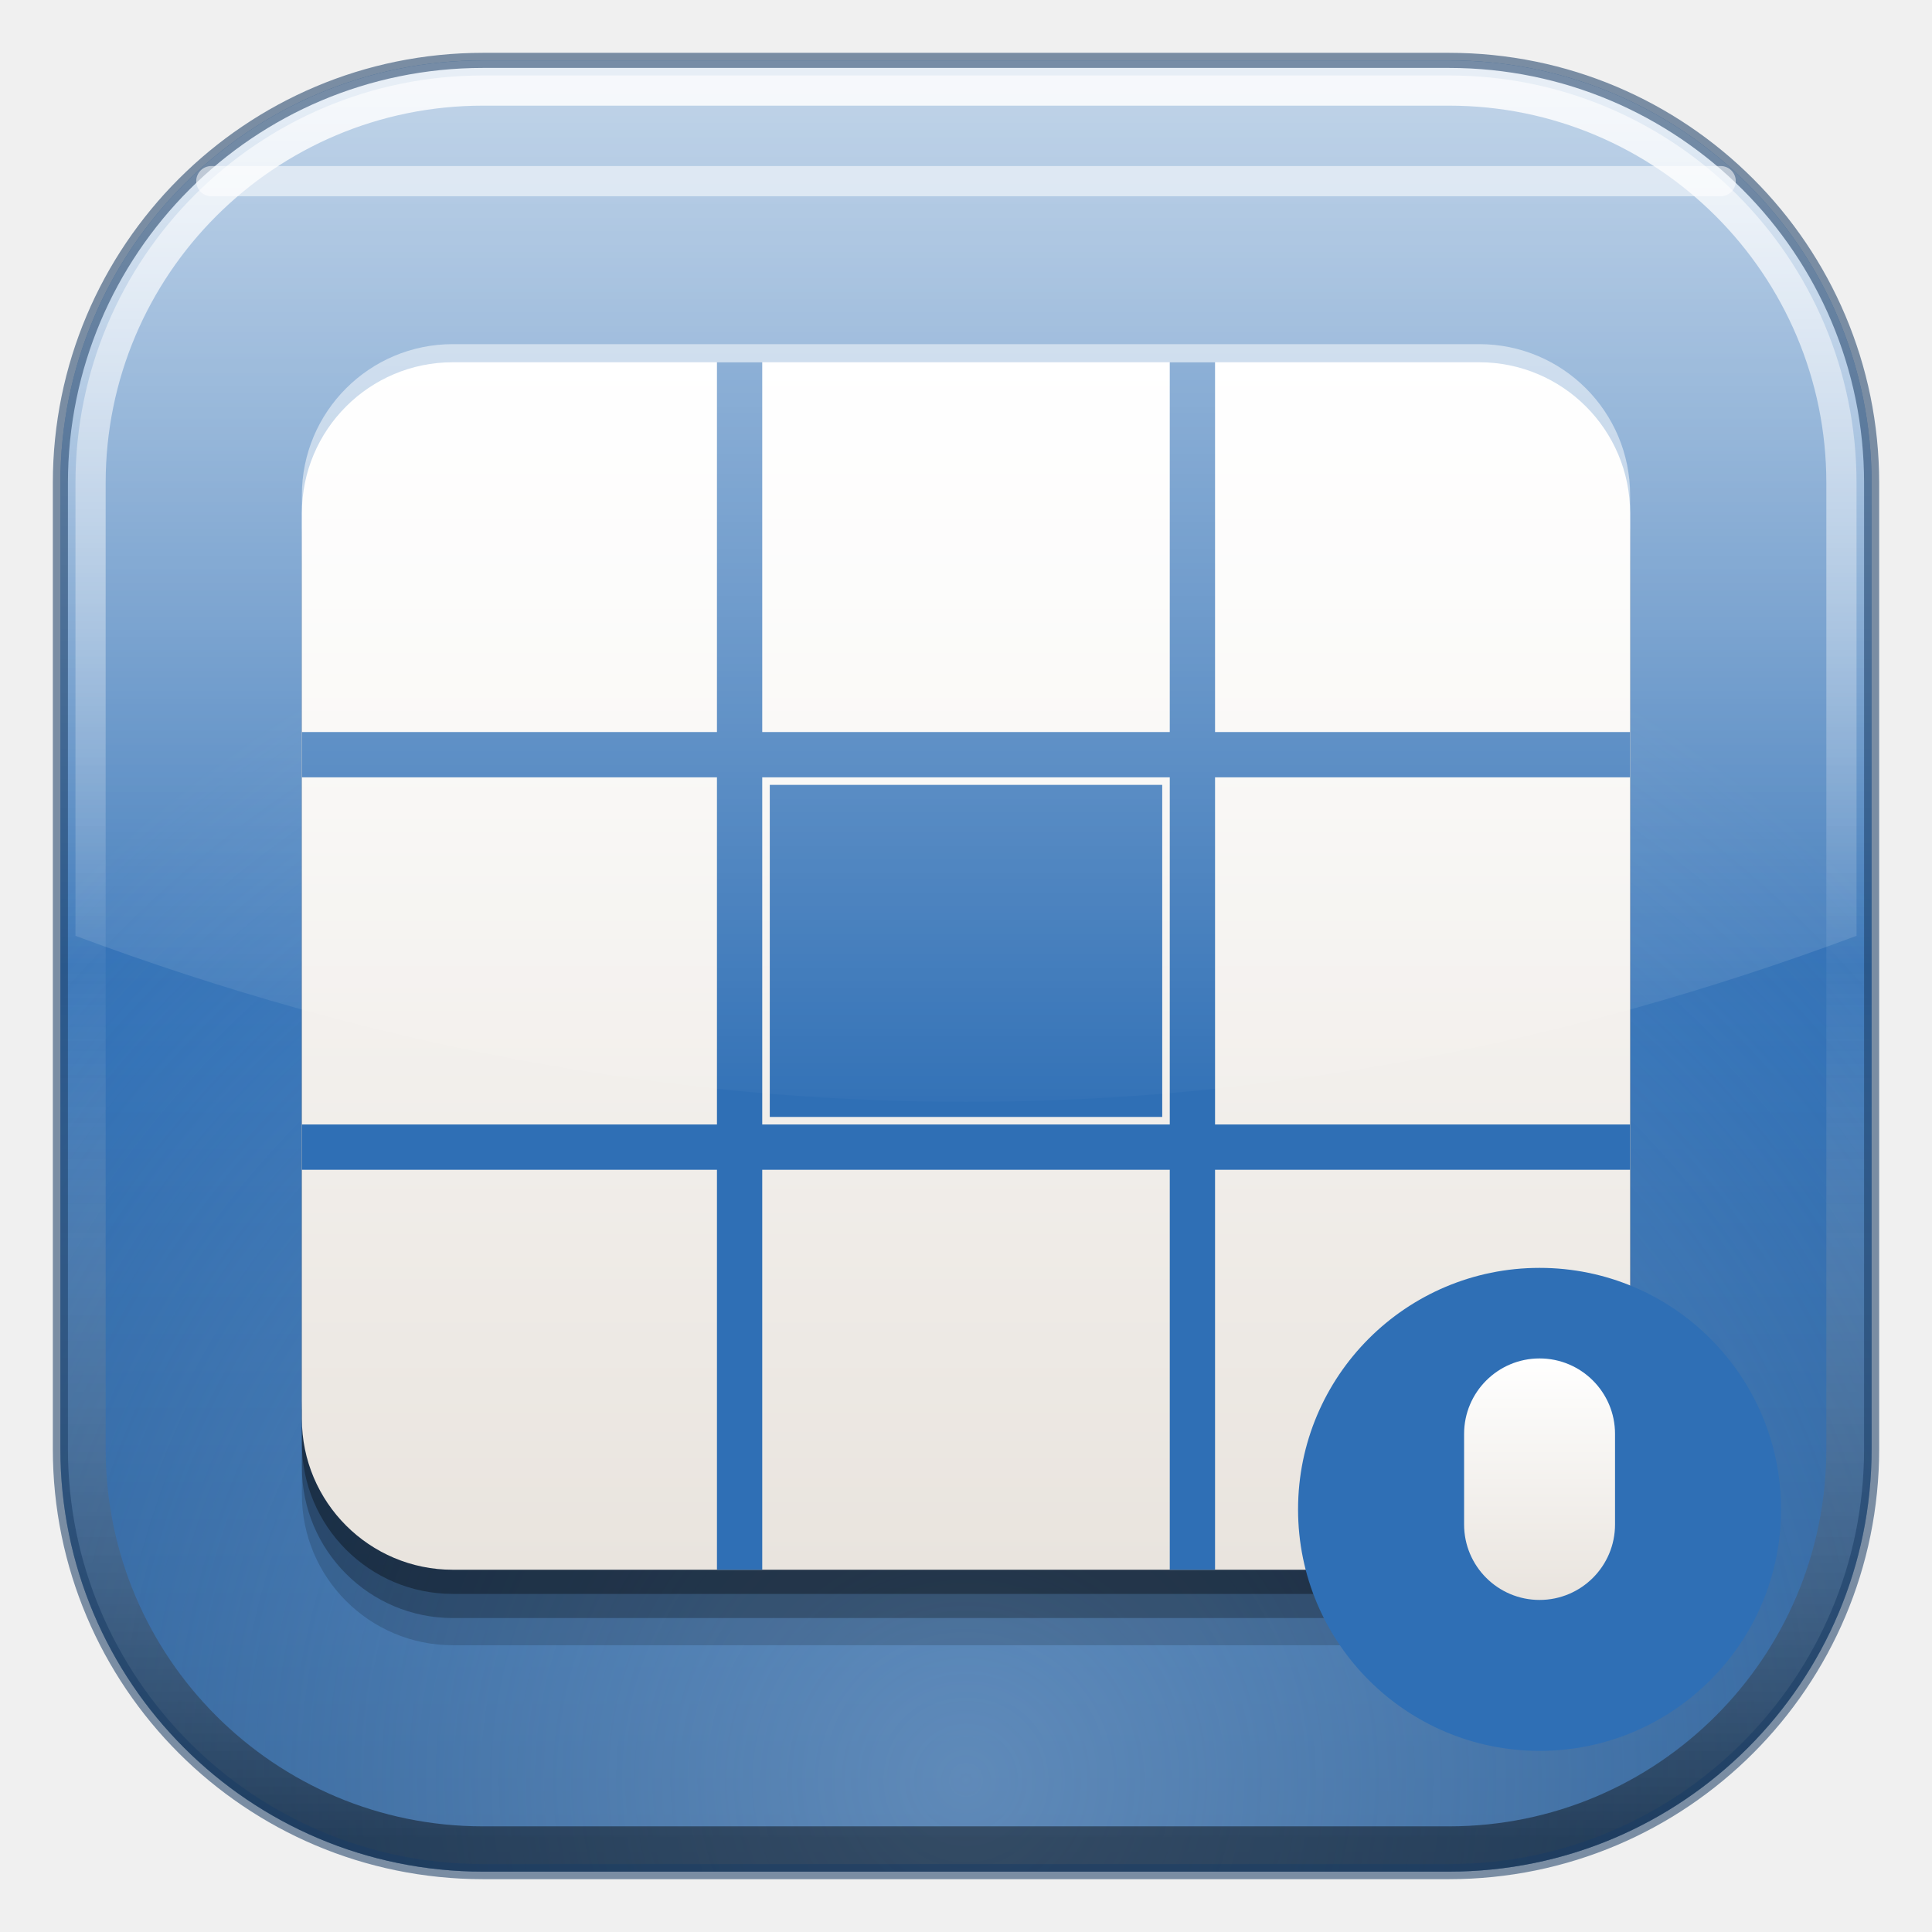
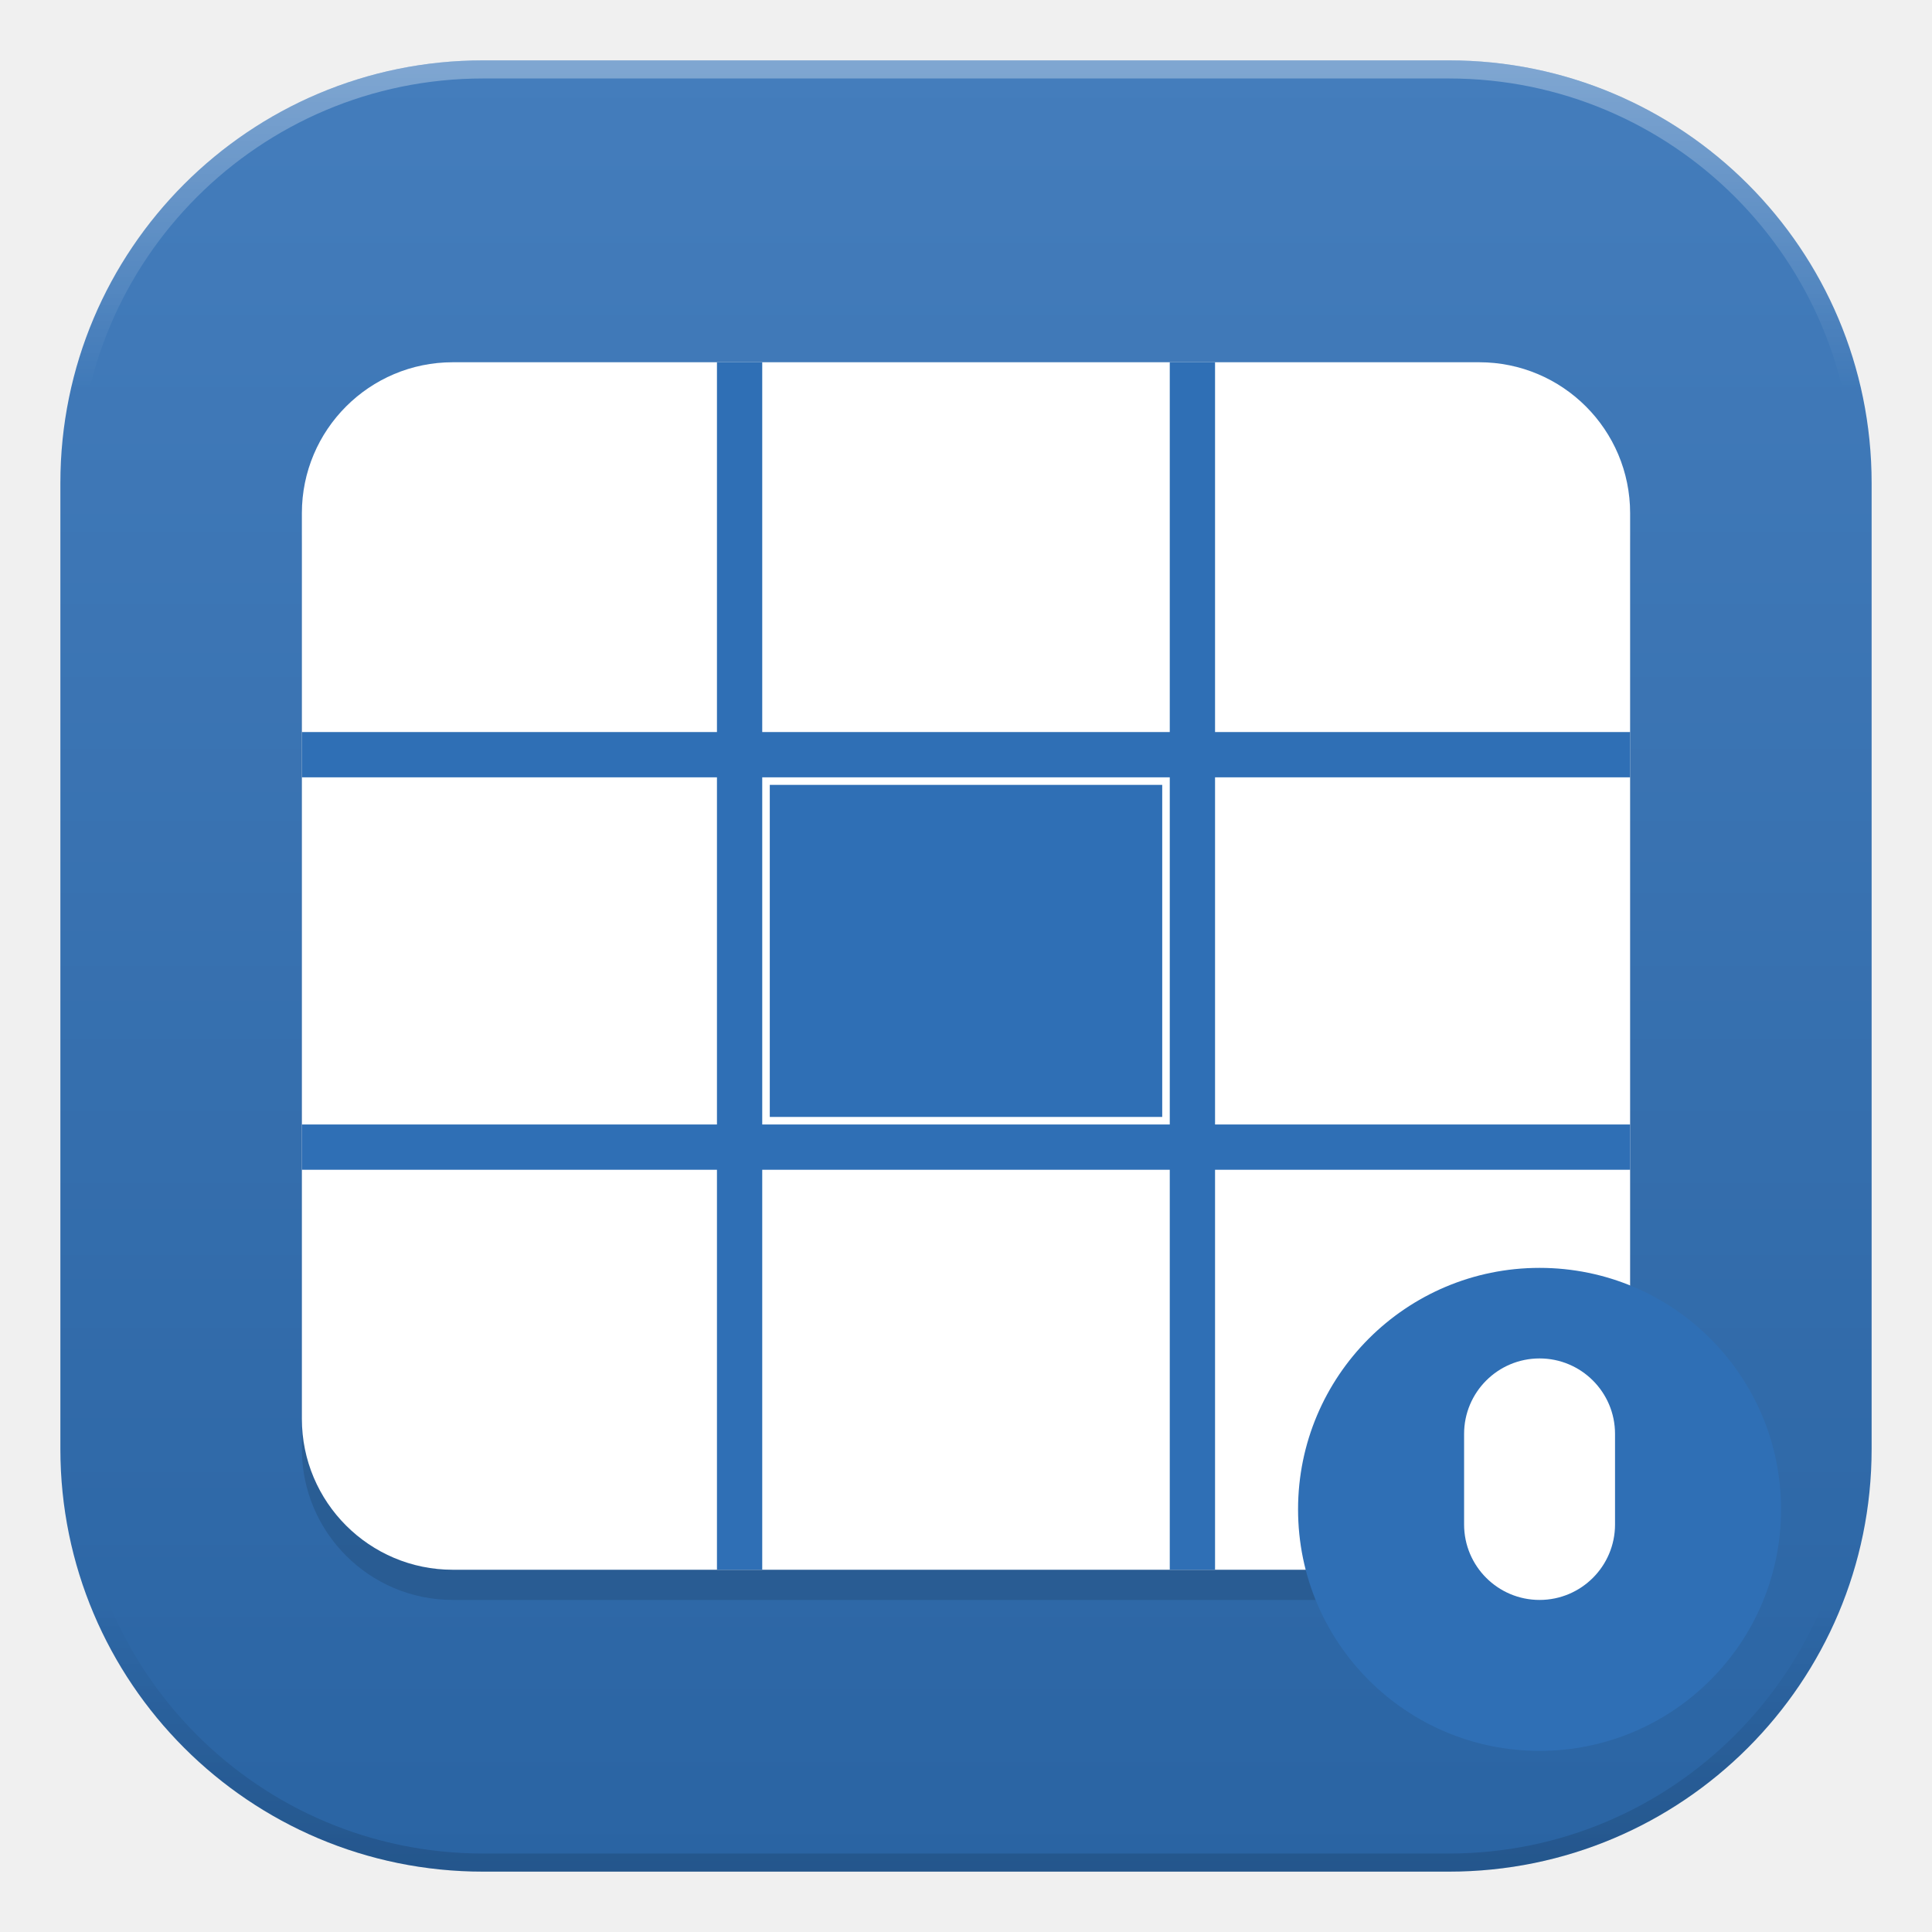
<svg xmlns="http://www.w3.org/2000/svg" viewBox="0 0 128 128">
  <defs>
    <linearGradient id="base" x1="0" y1="0" x2="0" y2="1">
-       <stop offset="0" stop-color="#5D8FC5" />
-       <stop offset=".55" stop-color="#2F6FB5" />
-       <stop offset="1" stop-color="#265991" />
+       <stop offset="0" stop-color="#447DBC" />
+       <stop offset="1" stop-color="#2A64A3" />
    </linearGradient>
-     <linearGradient id="rim" x1="0" y1="0" x2="0" y2="1">
-       <stop offset="0" stop-color="#FFFFFF" stop-opacity=".85" />
-       <stop offset=".5" stop-color="#FFFFFF" stop-opacity=".05" />
-       <stop offset="1" stop-color="#000000" stop-opacity=".45" />
+     <linearGradient id="edge" x1="0" y1="0" x2="0" y2="1">
+       <stop offset="0" stop-color="#FFFFFF" stop-opacity=".32" />
+       <stop offset=".18" stop-color="#FFFFFF" stop-opacity="0" />
+       <stop offset=".85" stop-color="#000000" stop-opacity="0" />
+       <stop offset="1" stop-color="#000000" stop-opacity=".14" />
    </linearGradient>
-     <linearGradient id="gloss" x1="0" y1="0" x2="0" y2="1">
-       <stop offset="0" stop-color="#FFFFFF" stop-opacity=".62" />
-       <stop offset="1" stop-color="#FFFFFF" stop-opacity=".02" />
-     </linearGradient>
-     <linearGradient id="glyph" x1="0" y1="0" x2="0" y2="1">
-       <stop offset="0" stop-color="#FFFFFF" />
-       <stop offset="1" stop-color="#E9E4DE" />
-     </linearGradient>
-     <radialGradient id="glow" cx=".5" cy=".95" r=".7">
-       <stop offset="0" stop-color="#8DB0D6" stop-opacity=".55" />
-       <stop offset="1" stop-color="#8DB0D6" stop-opacity="0" />
-     </radialGradient>
  </defs>
-   <rect x="9" y="12" width="110" height="112" rx="30" fill="#000" opacity=".10" />
-   <rect x="7" y="9" width="114" height="114" rx="30" fill="#000" opacity=".12" />
-   <rect x="6" y="7" width="116" height="116" rx="29" fill="#000" opacity=".16" />
+   <rect x="6" y="8" width="116" height="116" rx="29" fill="#000" opacity=".10" />
  <rect x="4" y="4" width="120" height="120" rx="28" fill="url(#base)" />
-   <rect x="4" y="4" width="120" height="120" rx="28" fill="url(#glow)" />
-   <rect x="5.5" y="5.5" width="117" height="117" rx="26.5" fill="none" stroke="url(#rim)" stroke-width="3" />
-   <rect x="4" y="4" width="120" height="120" rx="28" fill="none" stroke="#1A3D64" stroke-opacity=".55" stroke-width="1" />
-   <g transform="translate(0 5)" opacity=".16">
+   <rect x="4.6" y="4.6" width="118.8" height="118.8" rx="27.4" fill="none" stroke="url(#edge)" stroke-width="1.2" />
+   <g transform="translate(0 2)" opacity=".12">
    <rect x="20" y="24" width="88" height="80" rx="10" fill="#000000" />
    <g stroke="none" stroke-width="3">
      <path d="M20 50h88M20 76h88M49 24v80M79 24v80" />
    </g>
    <rect x="51" y="52" width="26" height="22" fill="none" />
    <circle cx="102" cy="100" r="16" fill="none" />
    <rect x="97" y="90" width="10" height="16" rx="5" fill="#000000" />
  </g>
-   <g transform="translate(0 3.2)" opacity=".26">
-     <rect x="20" y="24" width="88" height="80" rx="10" fill="#000000" />
-     <g stroke="none" stroke-width="3">
-       <path d="M20 50h88M20 76h88M49 24v80M79 24v80" />
-     </g>
-     <rect x="51" y="52" width="26" height="22" fill="none" />
-     <circle cx="102" cy="100" r="16" fill="none" />
-     <rect x="97" y="90" width="10" height="16" rx="5" fill="#000000" />
-   </g>
-   <g transform="translate(0 1.6)" opacity=".35">
-     <rect x="20" y="24" width="88" height="80" rx="10" fill="#000000" />
-     <g stroke="none" stroke-width="3">
-       <path d="M20 50h88M20 76h88M49 24v80M79 24v80" />
-     </g>
-     <rect x="51" y="52" width="26" height="22" fill="none" />
-     <circle cx="102" cy="100" r="16" fill="none" />
-     <rect x="97" y="90" width="10" height="16" rx="5" fill="#000000" />
-   </g>
-   <g transform="translate(0 -1.2)" opacity=".5">
-     <rect x="20" y="24" width="88" height="80" rx="10" fill="#FFFFFF" />
-     <g stroke="none" stroke-width="3">
-       <path d="M20 50h88M20 76h88M49 24v80M79 24v80" />
-     </g>
-     <rect x="51" y="52" width="26" height="22" fill="none" />
-     <circle cx="102" cy="100" r="16" fill="none" />
-     <rect x="97" y="90" width="10" height="16" rx="5" fill="#FFFFFF" />
-   </g>
-   <rect x="20" y="24" width="88" height="80" rx="10" fill="url(#glyph)" />
+   <rect x="20" y="24" width="88" height="80" rx="10" fill="#FFFFFF" />
  <g stroke="#2F6FB5" stroke-width="3">
    <path d="M20 50h88M20 76h88M49 24v80M79 24v80" />
  </g>
  <rect x="51" y="52" width="26" height="22" fill="#2F6FB5" />
  <circle cx="102" cy="100" r="16" fill="#2F6FB5" />
-   <rect x="97" y="90" width="10" height="16" rx="5" fill="url(#glyph)" />
-   <path d="M5 62V32A27 27 0 0 1 32 5H96A27 27 0 0 1 123 32V62Q64 84 5 62Z" fill="url(#gloss)" />
-   <path d="M14 12H114" stroke="#FFFFFF" stroke-opacity=".55" stroke-width="2" stroke-linecap="round" />
+   <rect x="97" y="90" width="10" height="16" rx="5" fill="#FFFFFF" />
</svg>
